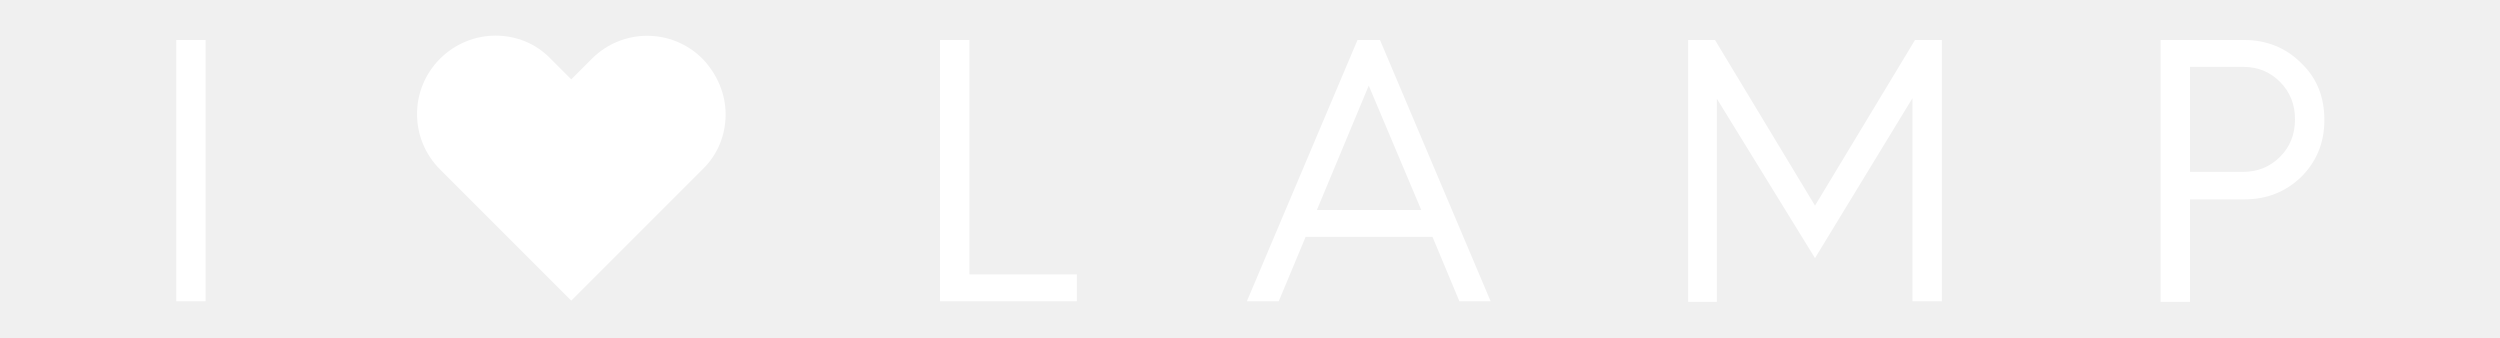
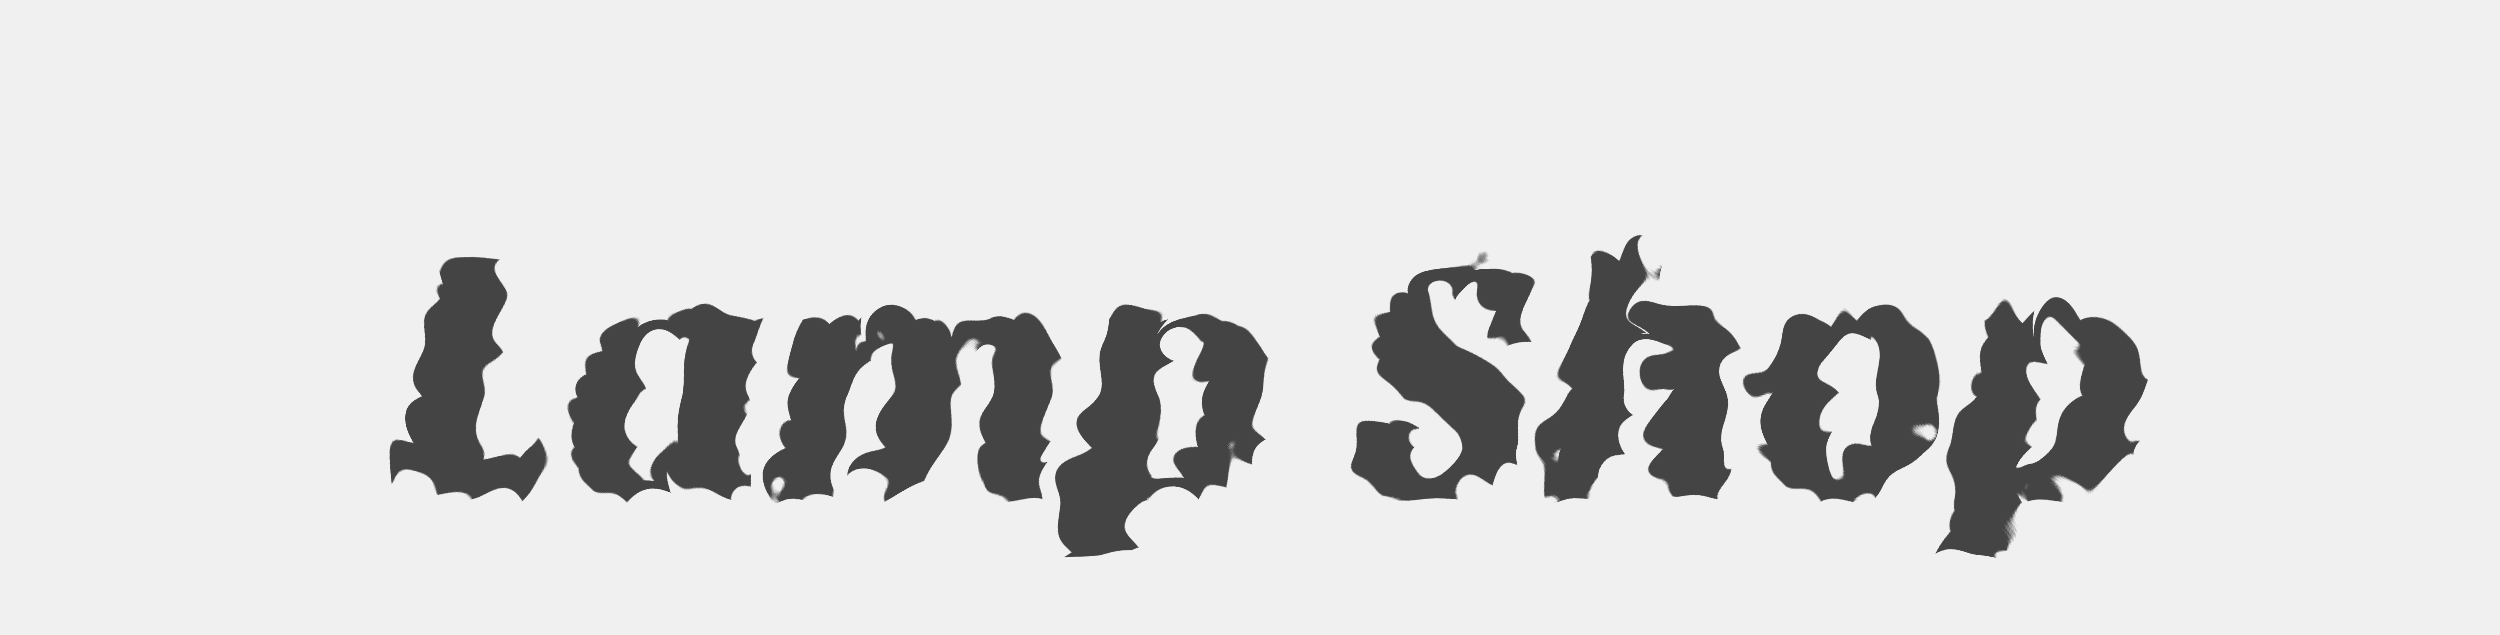
- <svg xmlns="http://www.w3.org/2000/svg" version="1.1" viewBox="0 0 400 54">
-   <style type="text/css">
- 	.st0{fill:#ffffff;}
- </style>
-   <g>
-     <path class="st0" d="M28.2,48.2V6.4h4.7v41.8H28.2z" />
-     <path class="st0" d="M150.4,48.2V6.4h4.7v37.5h17.2v4.3H150.4z" />
-     <path class="st0" d="M199.5,48.2l17.7-41.8h3.6l17.7,41.8h-5l-4.3-10.3h-20.3l-4.3,10.3H199.5z M210.7,33.6h16.7L219,13.7   L210.7,33.6z" />
-     <path class="st0" d="M270.1,48.2V6.4h4.3l16,26.5l16-26.5h4.3v41.8H306V15.7l-15.6,25.6l-15.7-25.5v32.5H270.1z" />
-     <path class="st0" d="M345.7,48.2V6.4h13.4c3.5,0,6.6,1.2,9.1,3.7c2.5,2.4,3.7,5.4,3.7,9.1c0,3.7-1.3,6.7-3.7,9.1   c-2.5,2.4-5.5,3.6-9.1,3.6h-8.7v16.4H345.7z M350.4,27.5h8.5c2.3,0,4.3-0.8,5.9-2.4c1.6-1.6,2.4-3.6,2.4-6s-0.8-4.4-2.4-6   c-1.6-1.6-3.5-2.4-5.9-2.4h-8.5V27.5z" />
-     <path class="st0" d="M116.1,18.3c0,3.2-1.2,6.4-3.7,8.8l-21,21l-21-21c-4.9-4.9-4.9-12.8,0-17.7c2.4-2.4,5.6-3.7,8.9-3.7   c3.2,0,6.4,1.2,8.8,3.7l3.3,3.3l3.3-3.3c4.9-4.9,12.8-4.9,17.7,0C114.8,11.9,116.1,15.1,116.1,18.3z" />
+ <svg xmlns="http://www.w3.org/2000/svg" width="481.04px" height="122.021px" viewBox="9.48 13.989 481.04 122.021" style="background: rgba(0, 0, 0, 0);" preserveAspectRatio="xMidYMid">
+   <defs>
+     <filter id="editing-jagged" x="-100%" y="-100%" width="300%" height="300%">
+       <feTurbulence result="turb" baseFrequency="0.1" numOctaves="1" seed="1" />
+       <feDisplacementMap in="SourceGraphic" in2="turb" scale="10" />
+     </filter>
+   </defs>
+   <g filter="url(#editing-jagged)">
+     <g transform="translate(81.57999, 104.4322)">
+       <path d="M27.84-9.86L27.84-9.86L27.84-9.86Q29.06-8.32 29.06-5.34L29.06-5.34L29.06-5.34Q29.06-2.37 26.78-0.54L26.78-0.54L26.78-0.54Q24.51 1.28 20.54 1.28L20.54 1.28L20.54 1.28Q18.24 1.28 14.66 0.77L14.66 0.77L14.66 0.77Q7.62-0.32 5.60-0.32L5.60-0.32L5.60-0.32Q3.58-0.32 2.75-0.22L2.75-0.22L2.75-0.22Q1.92-0.13 0.58 0L0.58 0L8.32-42.24L22.34-42.24L15.94-7.04L15.94-7.04Q16.77-6.91 17.54-6.91L17.54-6.91L19.14-6.91L19.14-6.91Q24.51-6.91 27.84-9.86ZM36.13-1.92L36.13-1.92L36.13-1.92Q34.62-3.58 33.95-6.21L33.95-6.21L33.95-6.21Q33.28-8.83 33.28-13.12L33.28-13.12L33.28-13.12Q33.28-17.41 34.75-21.31L34.75-21.31L34.75-21.31Q36.22-25.22 38.91-28.03L38.91-28.03L38.91-28.03Q44.42-33.92 53.50-33.92L53.50-33.92L53.50-33.92Q56.77-33.92 59.14-32.83L59.14-32.83L70.08-33.92L65.34-8.96L65.34-8.96Q65.15-8.19 65.15-6.78L65.15-6.78L65.15-6.78Q65.15-5.38 66.02-4.48L66.02-4.48L66.02-4.48Q66.88-3.58 68.16-3.46L68.16-3.46L68.16-3.46Q67.52-1.28 65.18 0L65.18 0L65.18 0Q62.85 1.28 60.22 1.28L60.22 1.28L60.22 1.28Q57.60 1.28 55.84 0.29L55.84 0.29L55.84 0.29Q54.08-0.70 53.57-2.37L53.57-2.37L53.57-2.37Q52.54-0.77 50.37 0.26L50.37 0.26L50.37 0.26Q48.19 1.28 45.28 1.28L45.28 1.28L45.28 1.28Q42.37 1.28 40 0.51L40 0.51L40 0.51Q37.63-0.26 36.13-1.92ZM49.63-27.90L49.63-27.90L49.63-27.90Q48.90-26.75 48.26-24.80L48.26-24.80L48.26-24.80Q47.62-22.85 46.56-17.63L46.56-17.63L46.56-17.63Q45.50-12.42 45.50-8.70L45.50-8.70L45.50-8.70Q45.50-4.99 46.08-3.90L46.08-3.90L46.08-3.90Q46.66-2.82 47.68-2.82L47.68-2.82L47.68-2.82Q49.73-2.82 51.23-4.77L51.23-4.77L51.23-4.77Q52.74-6.72 53.31-10.18L53.31-10.18L56.70-28.93L56.70-28.93Q55.36-30.08 53.79-30.08L53.79-30.08L53.79-30.08Q52.22-30.08 51.30-29.57L51.30-29.57L51.30-29.57Q50.37-29.06 49.63-27.90ZM119.62 1.28L119.62 1.28L119.62 1.28Q111.87 1.28 111.87-4.74L111.87-4.74L111.87-4.74Q111.87-7.36 112.99-12.45L112.99-12.45L112.99-12.45Q114.11-17.54 114.50-19.58L114.50-19.58L114.50-19.58Q115.39-24.26 115.39-25.73L115.39-25.73L115.39-25.73Q115.39-28.99 112.96-28.99L112.96-28.99L112.96-28.99Q111.36-28.99 109.82-26.78L109.82-26.78L109.82-26.78Q108.29-24.58 107.58-20.16L107.58-20.16L103.62 0L91.14 1.28L94.59-16.13L94.59-16.13Q95.17-19.01 95.68-22.27L95.68-22.27L95.68-22.27Q96.19-25.54 96.19-26.05L96.19-26.05L96.19-26.05Q96.19-28.99 94.02-28.99L94.02-28.99L94.02-28.99Q92.54-28.99 90.94-26.82L90.94-26.82L90.94-26.82Q89.34-24.64 88.45-20.16L88.45-20.16L84.54 0L71.94 1.28L78.66-32.64L89.09-33.92L88-27.46L88-27.46Q89.66-30.91 92.74-32.42L92.74-32.42L92.74-32.42Q95.81-33.92 100.61-33.92L100.61-33.92L100.61-33.92Q103.36-33.92 105.15-32.58L105.15-32.58L105.15-32.58Q106.94-31.23 107.52-29.06L107.52-29.06L107.52-29.06Q108.61-31.30 111.39-32.61L111.39-32.61L111.39-32.61Q114.18-33.92 117.60-33.92L117.60-33.92L117.60-33.92Q121.02-33.92 122.72-33.18L122.72-33.18L122.72-33.18Q124.42-32.45 125.44-31.23L125.44-31.23L125.44-31.23Q127.17-28.99 127.17-24.90L127.17-24.90L127.17-24.90Q127.17-20.86 125.44-12.48L125.44-12.48L125.44-12.48Q124.54-8.38 124.54-6.88L124.54-6.88L124.54-6.88Q124.54-5.38 125.41-4.48L125.41-4.48L125.41-4.48Q126.27-3.58 127.55-3.46L127.55-3.46L127.55-3.46Q126.91-1.28 124.70 0L124.70 0L124.70 0Q122.50 1.28 119.62 1.28ZM162.30-4.38L162.30-4.38L162.30-4.38Q159.62-1.66 155.94-0.19L155.94-0.19L155.94-0.19Q152.26 1.28 148.61 1.28L148.61 1.28L148.61 1.28Q144.96 1.28 143.68 0.64L143.68 0.64L141.70 11.52L128.70 12.80L137.54-32.64L147.97-33.73L147.14-29.31L147.14-29.31Q149.82-33.86 155.39-33.86L155.39-33.86L155.39-33.86Q161.66-33.86 164.99-29.82L164.99-29.82L164.99-29.82Q167.94-26.18 167.94-20.61L167.94-20.61L167.94-20.61Q167.94-15.04 166.46-11.07L166.46-11.07L166.46-11.07Q164.99-7.10 162.30-4.38ZM147.84-22.34L144.45-3.58L144.45-3.58Q145.79-2.43 147.46-2.43L147.46-2.43L147.46-2.43Q149.12-2.43 150.08-3.07L150.08-3.07L150.08-3.07Q151.04-3.71 151.74-4.99L151.74-4.99L151.74-4.99Q153.66-8.45 155.20-18.94L155.20-18.94L155.20-18.94Q155.65-22.02 155.65-25.02L155.65-25.02L155.65-25.02Q155.65-28.03 154.98-28.99L154.98-28.99L154.98-28.99Q154.30-29.95 153.02-29.95L153.02-29.95L153.02-29.95Q149.12-29.95 147.84-22.34L147.84-22.34ZM209.92-29.57L209.92-29.57L209.92-29.57Q210.88-31.49 210.88-33.28L210.88-33.28L210.88-33.28Q210.88-35.07 210.69-36.06L210.69-36.06L210.69-36.06Q210.50-37.06 210.05-37.82L210.05-37.82L210.05-37.82Q209.09-39.49 207.17-39.49L207.17-39.49L207.17-39.49Q204.80-39.49 202.88-37.76L202.88-37.76L202.88-37.76Q200.83-35.97 200.83-33.15L200.83-33.15L200.83-33.15Q200.83-31.36 202.08-29.98L202.08-29.98L202.08-29.98Q203.33-28.61 205.25-27.33L205.25-27.33L205.25-27.33Q207.17-26.05 209.34-24.77L209.34-24.77L209.34-24.77Q211.52-23.49 213.44-21.95L213.44-21.95L213.44-21.95Q217.86-18.43 217.86-13.70L217.86-13.70L217.86-13.70Q217.86-10.50 216.16-7.78L216.16-7.78L216.16-7.78Q214.46-5.06 211.65-3.07L211.65-3.07L211.65-3.07Q205.50 1.28 197.38 1.28L197.38 1.28L197.38 1.28Q190.78 1.28 187.39-0.86L187.39-0.86L187.39-0.86Q184.00-3.01 184.00-6.27L184.00-6.27L184.00-6.27Q184.00-12.10 188.54-13.57L188.54-13.57L188.54-13.57Q189.82-14.02 191.78-14.02L191.78-14.02L191.78-14.02Q193.73-14.02 195.97-13.18L195.97-13.18L195.97-13.18Q194.94-10.56 194.94-8.19L194.94-8.19L194.94-8.19Q194.94-3.07 198.59-3.07L198.59-3.07L198.59-3.07Q200.96-3.07 202.91-4.80L202.91-4.80L202.91-4.80Q204.86-6.53 204.86-8.48L204.86-8.48L204.86-8.48Q204.86-10.43 203.62-11.84L203.62-11.84L203.62-11.84Q202.37-13.25 200.51-14.37L200.51-14.37L200.51-14.37Q198.66-15.49 196.51-16.58L196.51-16.58L196.51-16.58Q194.37-17.66 192.51-19.20L192.51-19.20L192.51-19.20Q188.16-22.72 188.16-28.35L188.16-28.35L188.16-28.35Q188.16-32 189.95-34.85L189.95-34.85L189.95-34.85Q191.74-37.70 194.62-39.62L194.62-39.62L194.62-39.62Q200.38-43.52 207.46-43.52L207.46-43.52L207.46-43.52Q214.53-43.52 217.95-41.41L217.95-41.41L217.95-41.41Q221.38-39.30 221.38-35.71L221.38-35.71L221.38-35.71Q221.38-32.58 218.94-30.59L218.94-30.59L218.94-30.59Q216.83-28.93 214.27-28.93L214.27-28.93L214.27-28.93Q211.71-28.93 209.92-29.57ZM254.91-7.10L254.91-7.10L254.91-7.10Q254.91-4.29 257.79-3.46L257.79-3.46L257.79-3.46Q257.09-1.09 254.34 0.19L254.34 0.19L254.34 0.19Q252.03 1.28 249.50 1.28L249.50 1.28L249.50 1.28Q246.98 1.28 245.66 0.61L245.66 0.61L245.66 0.61Q244.35-0.06 243.65-1.15L243.65-1.15L243.65-1.15Q242.50-2.82 242.50-5.95L242.50-5.95L242.50-5.95Q242.50-7.81 243.52-12.93L243.52-12.93L244.42-17.79L244.42-17.79Q245.50-23.36 245.50-25.41L245.50-25.41L245.50-25.41Q245.50-28.99 243.52-28.99L243.52-28.99L243.52-28.99Q241.02-28.99 239.42-25.34L239.42-25.34L239.42-25.34Q238.78-23.94 238.34-21.82L238.34-21.82L233.98 0L221.12 1.28L230.14-44.80L243.01-46.08L242.50-43.52L242.50-43.52Q240.70-33.66 239.17-30.34L239.17-30.34L239.17-30.34Q242.75-33.92 249.34-33.92L249.34-33.92L249.34-33.92Q256.32-33.92 257.60-29.31L257.60-29.31L257.60-29.31Q258.05-27.84 258.05-26.56L258.05-26.56L258.05-26.56Q258.05-25.28 257.95-24.29L257.95-24.29L257.95-24.29Q257.86-23.30 257.54-21.50L257.54-21.50L256.70-16.90L255.23-9.66L255.23-9.66Q254.91-8.19 254.91-7.10ZM276.93 1.28L276.93 1.28L276.93 1.28Q262.85 1.28 262.85-11.97L262.85-11.97L262.85-11.97Q262.85-21.38 268.03-27.46L268.03-27.46L268.03-27.46Q273.54-33.92 283.07-33.92L283.07-33.92L283.07-33.92Q289.98-33.92 293.50-30.72L293.50-30.72L293.50-30.72Q297.02-27.52 297.02-20.80L297.02-20.80L297.02-20.80Q297.02-10.56 291.52-4.61L291.52-4.61L291.52-4.61Q286.14 1.28 276.93 1.28ZM278.59-26.56L278.59-26.56L278.59-26.56Q277.82-24.83 277.22-22.24L277.22-22.24L277.22-22.24Q276.61-19.65 275.84-15.55L275.84-15.55L275.84-15.55Q275.07-11.46 275.07-6.40L275.07-6.40L275.07-6.40Q275.07-4.74 275.62-3.65L275.62-3.65L275.62-3.65Q276.16-2.56 277.63-2.56L277.63-2.56L277.63-2.56Q279.10-2.56 280.03-3.26L280.03-3.26L280.03-3.26Q280.96-3.97 281.66-5.63L281.66-5.63L281.66-5.63Q282.94-8.58 283.97-14.05L283.97-14.05L283.97-14.05Q284.99-19.52 285.09-21.89L285.09-21.89L285.09-21.89Q285.18-24.26 285.18-26.02L285.18-26.02L285.18-26.02Q285.18-27.78 284.67-28.93L284.67-28.93L284.67-28.93Q284.16-30.08 282.72-30.08L282.72-30.08L282.72-30.08Q281.28-30.08 280.32-29.18L280.32-29.18L280.32-29.18Q279.36-28.29 278.59-26.56ZM330.62-4.38L330.62-4.38L330.62-4.38Q327.94-1.66 324.26-0.19L324.26-0.19L324.26-0.19Q320.58 1.28 316.93 1.28L316.93 1.28L316.93 1.28Q313.28 1.28 312 0.64L312 0.64L310.02 11.52L297.02 12.80L305.86-32.64L316.29-33.73L315.46-29.31L315.46-29.31Q318.14-33.86 323.71-33.86L323.71-33.86L323.71-33.86Q329.98-33.86 333.31-29.82L333.31-29.82L333.31-29.82Q336.26-26.18 336.26-20.61L336.26-20.61L336.26-20.61Q336.26-15.04 334.78-11.07L334.78-11.07L334.78-11.07Q333.31-7.10 330.62-4.38ZM316.16-22.34L312.77-3.58L312.77-3.58Q314.11-2.43 315.78-2.43L315.78-2.43L315.78-2.43Q317.44-2.43 318.40-3.07L318.40-3.07L318.40-3.07Q319.36-3.71 320.06-4.99L320.06-4.99L320.06-4.99Q321.98-8.45 323.52-18.94L323.52-18.94L323.52-18.94Q323.97-22.02 323.97-25.02L323.97-25.02L323.97-25.02Q323.97-28.03 323.30-28.99L323.30-28.99L323.30-28.99Q322.62-29.95 321.34-29.95L321.34-29.95L321.34-29.95Q317.44-29.95 316.16-22.34L316.16-22.34Z" fill="#444" />
+     </g>
  </g>
+   <style>text {
+   font-size: 64px;
+   font-family: Arial Black;
+   dominant-baseline: central;
+   text-anchor: middle;
+ }</style>
</svg>
